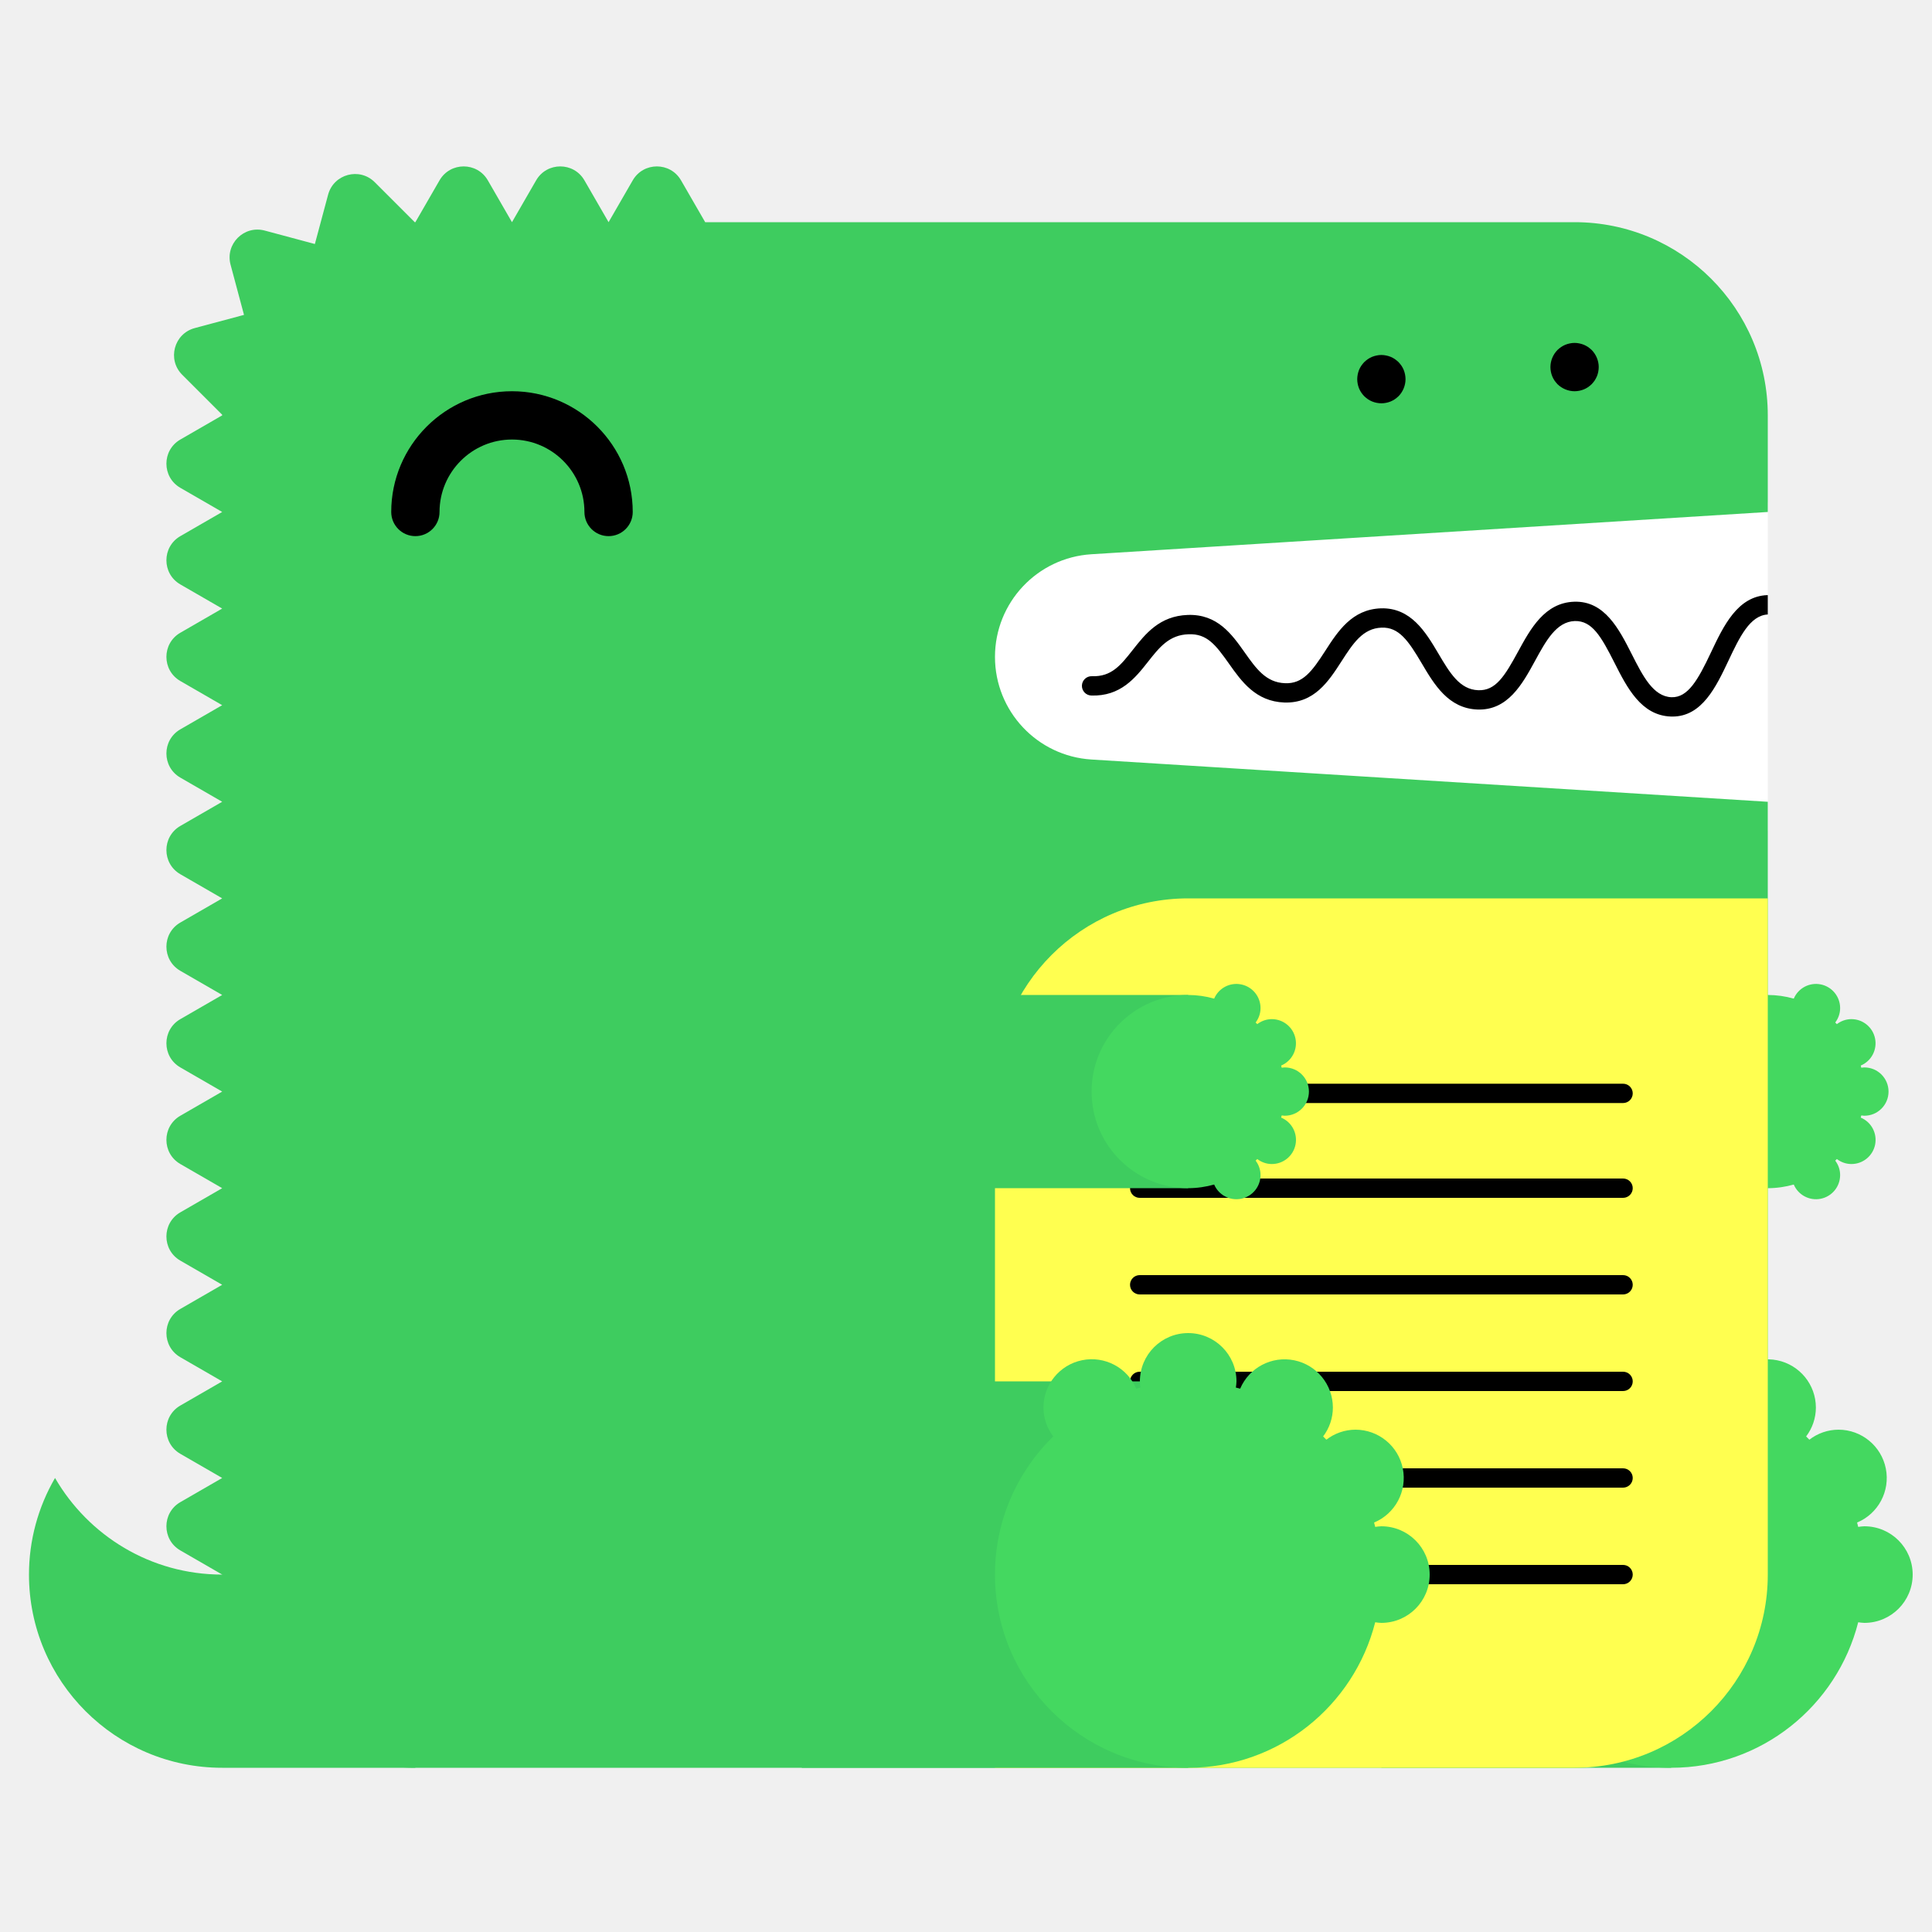
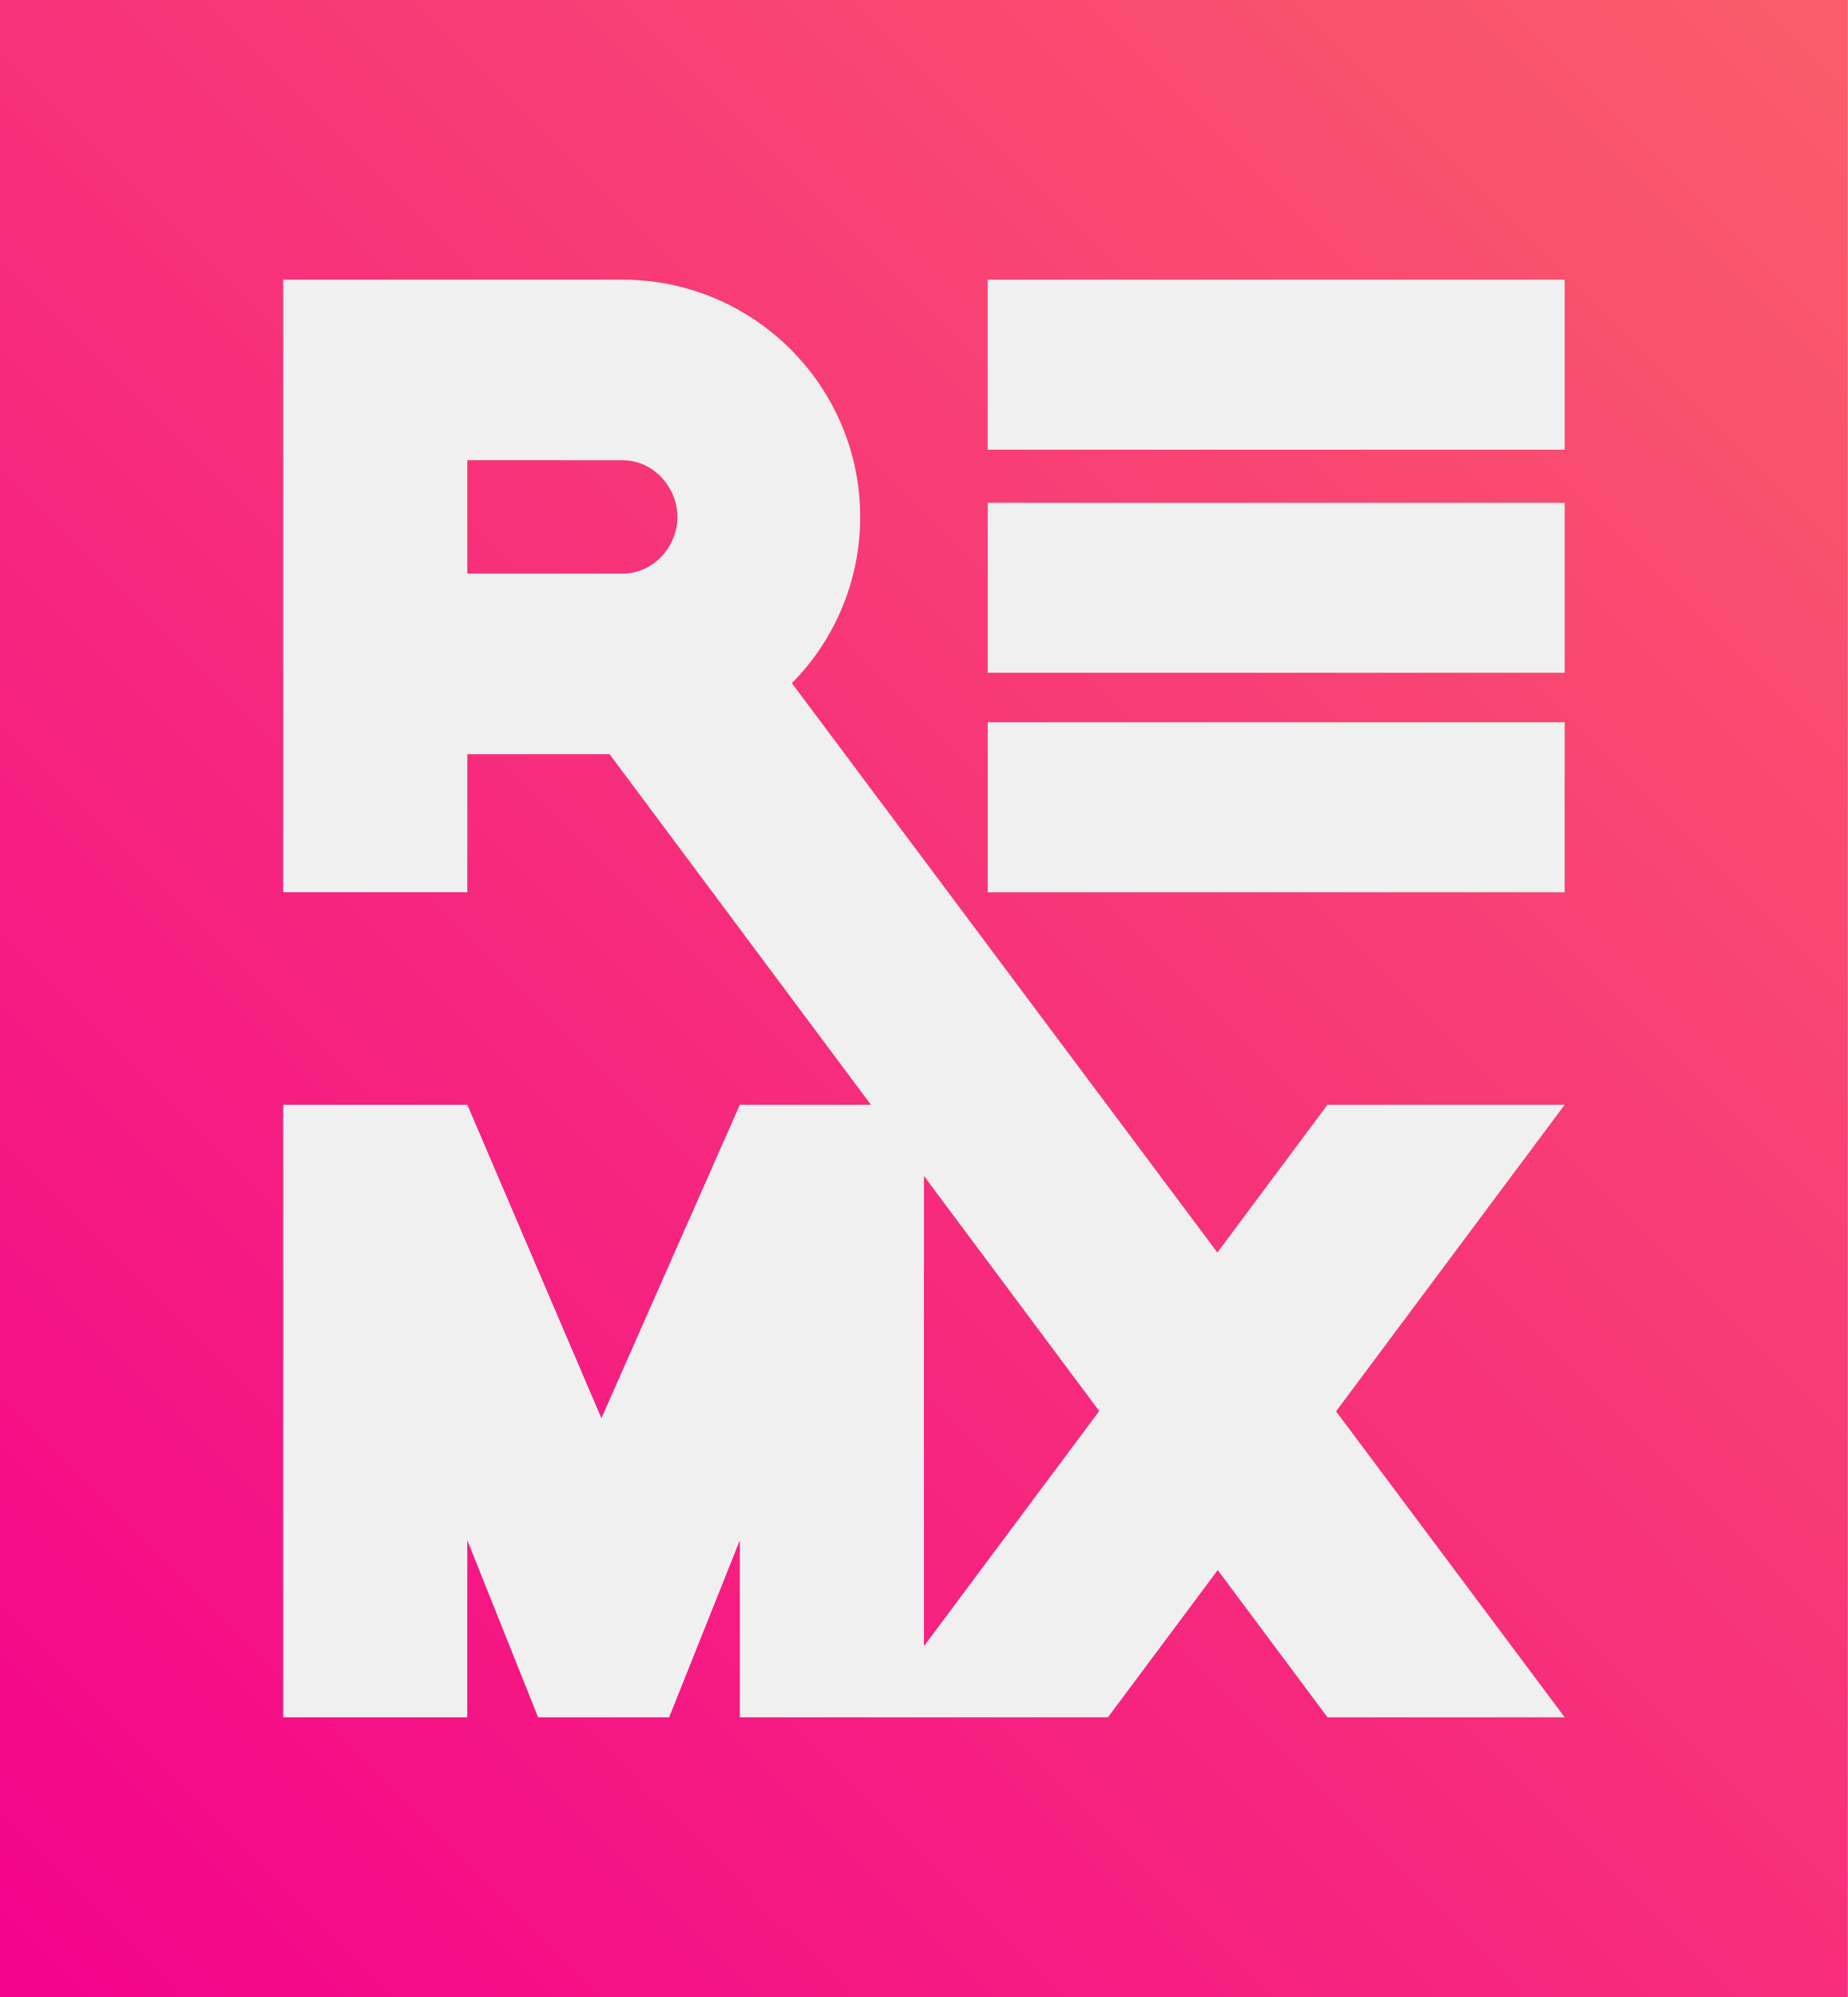
- <svg xmlns="http://www.w3.org/2000/svg" width="200" height="200" viewBox="0 0 200 200">
-   <g fill="none" fill-rule="evenodd">
-     <path fill="#FFF" d="M99 52h84v34H99z" />
-     <path d="M23 163c-7.398 0-13.843-4.027-17.303-10A19.886 19.886 0 0 0 3 163c0 11.046 8.954 20 20 20h20v-20H23z" fill="#3ECC5F" />
-     <path d="M112.98 57.376L183 53V43c0-11.046-8.954-20-20-20H73l-2.5-4.33c-1.112-1.925-3.889-1.925-5 0L63 23l-2.5-4.33c-1.111-1.925-3.889-1.925-5 0L53 23l-2.5-4.33c-1.111-1.925-3.889-1.925-5 0L43 23c-.022 0-.042.003-.065.003l-4.142-4.141c-1.57-1.571-4.252-.853-4.828 1.294l-1.369 5.104-5.192-1.392c-2.148-.575-4.111 1.389-3.535 3.536l1.39 5.193-5.102 1.367c-2.148.576-2.867 3.259-1.296 4.83l4.142 4.142c0 .021-.003.042-.003.064l-4.33 2.5c-1.925 1.111-1.925 3.889 0 5L23 53l-4.33 2.5c-1.925 1.111-1.925 3.889 0 5L23 63l-4.33 2.5c-1.925 1.111-1.925 3.889 0 5L23 73l-4.33 2.5c-1.925 1.111-1.925 3.889 0 5L23 83l-4.33 2.5c-1.925 1.111-1.925 3.889 0 5L23 93l-4.33 2.5c-1.925 1.111-1.925 3.889 0 5L23 103l-4.33 2.5c-1.925 1.111-1.925 3.889 0 5L23 113l-4.33 2.5c-1.925 1.111-1.925 3.889 0 5L23 123l-4.33 2.5c-1.925 1.111-1.925 3.889 0 5L23 133l-4.33 2.5c-1.925 1.111-1.925 3.889 0 5L23 143l-4.33 2.5c-1.925 1.111-1.925 3.889 0 5L23 153l-4.33 2.5c-1.925 1.111-1.925 3.889 0 5L23 163c0 11.046 8.954 20 20 20h120c11.046 0 20-8.954 20-20V83l-70.02-4.376A10.645 10.645 0 0 1 103 68c0-5.621 4.37-10.273 9.98-10.624" fill="#3ECC5F" />
-     <path fill="#3ECC5F" d="M143 183h30v-40h-30z" />
-     <path d="M193 158c-.219 0-.428.037-.639.064-.038-.15-.074-.301-.116-.451A5 5 0 0 0 190.32 148a4.96 4.96 0 0 0-3.016 1.036 26.531 26.531 0 0 0-.335-.336 4.955 4.955 0 0 0 1.011-2.987 5 5 0 0 0-9.599-1.959c-.148-.042-.297-.077-.445-.115.027-.211.064-.42.064-.639a5 5 0 0 0-5-5 5 5 0 0 0-5 5c0 .219.037.428.064.639-.148.038-.297.073-.445.115a4.998 4.998 0 0 0-9.599 1.959c0 1.125.384 2.151 1.011 2.987-3.717 3.632-6.031 8.693-6.031 14.3 0 11.046 8.954 20 20 20 9.339 0 17.16-6.41 19.361-15.064.211.027.42.064.639.064a5 5 0 0 0 5-5 5 5 0 0 0-5-5" fill="#44D860" />
-     <path fill="#3ECC5F" d="M153 123h30v-20h-30z" />
-     <path d="M193 115.5a2.5 2.5 0 1 0 0-5c-.109 0-.214.019-.319.032-.02-.075-.037-.15-.058-.225a2.501 2.501 0 0 0-.963-4.807c-.569 0-1.088.197-1.508.518a6.653 6.653 0 0 0-.168-.168c.314-.417.506-.931.506-1.494a2.5 2.5 0 0 0-4.8-.979A9.987 9.987 0 0 0 183 103c-5.522 0-10 4.478-10 10s4.478 10 10 10c.934 0 1.833-.138 2.69-.377a2.5 2.5 0 0 0 4.8-.979c0-.563-.192-1.077-.506-1.494.057-.055.113-.111.168-.168.42.321.939.518 1.508.518a2.5 2.5 0 0 0 .963-4.807c.021-.074.038-.15.058-.225.105.013.21.032.319.032" fill="#44D860" />
-     <path d="M63 55.5a2.5 2.5 0 0 1-2.5-2.5c0-4.136-3.364-7.5-7.5-7.5s-7.5 3.364-7.5 7.5a2.5 2.5 0 1 1-5 0c0-6.893 5.607-12.5 12.5-12.5S65.5 46.107 65.5 53a2.5 2.5 0 0 1-2.5 2.5" fill="#000" />
-     <path d="M103 183h60c11.046 0 20-8.954 20-20V93h-60c-11.046 0-20 8.954-20 20v70z" fill="#FFFF50" />
-     <path d="M168.02 124h-50.04a1 1 0 1 1 0-2h50.04a1 1 0 1 1 0 2m0 20h-50.04a1 1 0 1 1 0-2h50.04a1 1 0 1 1 0 2m0 20h-50.04a1 1 0 1 1 0-2h50.04a1 1 0 1 1 0 2m0-49.814h-50.04a1 1 0 1 1 0-2h50.04a1 1 0 1 1 0 2m0 19.814h-50.04a1 1 0 1 1 0-2h50.04a1 1 0 1 1 0 2m0 20h-50.04a1 1 0 1 1 0-2h50.04a1 1 0 1 1 0 2M183 61.611c-.012 0-.022-.006-.034-.005-3.09.105-4.552 3.196-5.842 5.923-1.346 2.85-2.387 4.703-4.093 4.647-1.889-.068-2.969-2.202-4.113-4.46-1.314-2.594-2.814-5.536-5.963-5.426-3.046.104-4.513 2.794-5.807 5.167-1.377 2.528-2.314 4.065-4.121 3.994-1.927-.07-2.951-1.805-4.136-3.813-1.321-2.236-2.848-4.75-5.936-4.664-2.994.103-4.465 2.385-5.763 4.4-1.373 2.13-2.335 3.428-4.165 3.351-1.973-.07-2.992-1.51-4.171-3.177-1.324-1.873-2.816-3.993-5.895-3.89-2.928.1-4.399 1.97-5.696 3.618-1.232 1.564-2.194 2.802-4.229 2.724a1 1 0 0 0-.072 2c3.017.101 4.545-1.8 5.872-3.487 1.177-1.496 2.193-2.787 4.193-2.855 1.926-.082 2.829 1.115 4.195 3.045 1.297 1.834 2.769 3.914 5.731 4.021 3.103.104 4.596-2.215 5.918-4.267 1.182-1.834 2.202-3.417 4.15-3.484 1.793-.067 2.769 1.35 4.145 3.681 1.297 2.197 2.766 4.686 5.787 4.796 3.125.108 4.634-2.62 5.949-5.035 1.139-2.088 2.214-4.06 4.119-4.126 1.793-.042 2.728 1.595 4.111 4.33 1.292 2.553 2.757 5.445 5.825 5.556l.169.003c3.064 0 4.518-3.075 5.805-5.794 1.139-2.41 2.217-4.68 4.067-4.773v-2z" fill="#000" />
-     <path fill="#3ECC5F" d="M83 183h40v-40H83z" />
-     <path d="M143 158c-.219 0-.428.037-.639.064-.038-.15-.074-.301-.116-.451A5 5 0 0 0 140.32 148a4.96 4.96 0 0 0-3.016 1.036 26.531 26.531 0 0 0-.335-.336 4.955 4.955 0 0 0 1.011-2.987 5 5 0 0 0-9.599-1.959c-.148-.042-.297-.077-.445-.115.027-.211.064-.42.064-.639a5 5 0 0 0-5-5 5 5 0 0 0-5 5c0 .219.037.428.064.639-.148.038-.297.073-.445.115a4.998 4.998 0 0 0-9.599 1.959c0 1.125.384 2.151 1.011 2.987-3.717 3.632-6.031 8.693-6.031 14.3 0 11.046 8.954 20 20 20 9.339 0 17.16-6.41 19.361-15.064.211.027.42.064.639.064a5 5 0 0 0 5-5 5 5 0 0 0-5-5" fill="#44D860" />
-     <path fill="#3ECC5F" d="M83 123h40v-20H83z" />
-     <path d="M133 115.5a2.5 2.5 0 1 0 0-5c-.109 0-.214.019-.319.032-.02-.075-.037-.15-.058-.225a2.501 2.501 0 0 0-.963-4.807c-.569 0-1.088.197-1.508.518a6.653 6.653 0 0 0-.168-.168c.314-.417.506-.931.506-1.494a2.5 2.5 0 0 0-4.8-.979A9.987 9.987 0 0 0 123 103c-5.522 0-10 4.478-10 10s4.478 10 10 10c.934 0 1.833-.138 2.69-.377a2.5 2.5 0 0 0 4.8-.979c0-.563-.192-1.077-.506-1.494.057-.055.113-.111.168-.168.42.321.939.518 1.508.518a2.5 2.5 0 0 0 .963-4.807c.021-.074.038-.15.058-.225.105.013.21.032.319.032" fill="#44D860" />
-     <path d="M143 41.75c-.16 0-.33-.02-.49-.05a2.52 2.52 0 0 1-.47-.14c-.15-.06-.29-.14-.431-.23-.13-.09-.259-.2-.38-.31-.109-.12-.219-.24-.309-.38s-.17-.28-.231-.43a2.619 2.619 0 0 1-.189-.96c0-.16.02-.33.05-.49.03-.16.08-.31.139-.47.061-.15.141-.29.231-.43.09-.13.2-.26.309-.38.121-.11.25-.22.38-.31.141-.09.281-.17.431-.23.149-.06.31-.11.47-.14.32-.07.65-.07.98 0 .159.03.32.08.47.14.149.06.29.14.43.23.13.09.259.2.38.31.11.12.22.25.31.38.09.14.17.28.23.43.06.16.11.31.14.47.029.16.05.33.05.49 0 .66-.271 1.31-.73 1.77-.121.11-.25.22-.38.31-.14.09-.281.17-.43.23a2.565 2.565 0 0 1-.96.19m20-1.25c-.66 0-1.3-.27-1.771-.73a3.802 3.802 0 0 1-.309-.38c-.09-.14-.17-.28-.231-.43a2.619 2.619 0 0 1-.189-.96c0-.66.27-1.3.729-1.77.121-.11.25-.22.38-.31.141-.09.281-.17.431-.23.149-.06.31-.11.47-.14.32-.07.66-.07.98 0 .159.03.32.08.47.14.149.06.29.14.43.23.13.09.259.2.38.31.459.47.73 1.11.73 1.77 0 .16-.021.33-.05.49-.03.16-.08.32-.14.47-.07.15-.14.29-.23.43-.09.13-.2.26-.31.38-.121.11-.25.22-.38.31-.14.09-.281.17-.43.23a2.565 2.565 0 0 1-.96.19" fill="#000" />
-   </g>
+ <svg xmlns="http://www.w3.org/2000/svg" width="1044" height="1128" viewBox="0 0 1044 1128">
+   <defs>
+     <style>
+       .cls-1 {
+         fill-rule: evenodd;
+         fill: url(#linear-gradient);
+       }
+     </style>
+     <linearGradient id="linear-gradient" x1="2082" y1="678" x2="1038" y2="1722" gradientUnits="userSpaceOnUse">
+       <stop offset="0" stop-color="#fa5c6a" />
+       <stop offset="1" stop-color="#f4048b" />
+     </linearGradient>
+   </defs>
+   <path id="REMX_black" data-name="REMX black" class="cls-1" d="M1038,636H2082V1764H1038V636Zm884.02,970.02H1788.01l-62.02-83.19-62.04,83.19H1456V1506l-39.95,100.02h-74.03l-40-100.02L1302,1606.02H1197.99V1260.01h104.03l75.76,177.08L1456,1260.01h74.03l-147.64-198.03-80.34.05-0.03,77.97H1197.99V793.982h192.02c73.91,0.153,133.98,60.175,133.98,134.023a133.24,133.24,0,0,1-38.6,93.874l240.39,321.6,62.23-83.47H1922L1792.84,1433.2ZM1390.01,895.983l-87.99-.045V960l87.99-.02c16.97-.049,30.71-14.947,30.71-31.945S1406.98,896.033,1390.01,895.983Zm170,404.227v265.62l99.02-132.81Zm36.03-256.23H1922v96.03H1596.04v-96.03Zm0-123.981L1922,920.023V1016H1596.04V920Zm-0.03-126.017H1922v96l-325.96,0Z" transform="translate(-1038 -636)" />
</svg>
